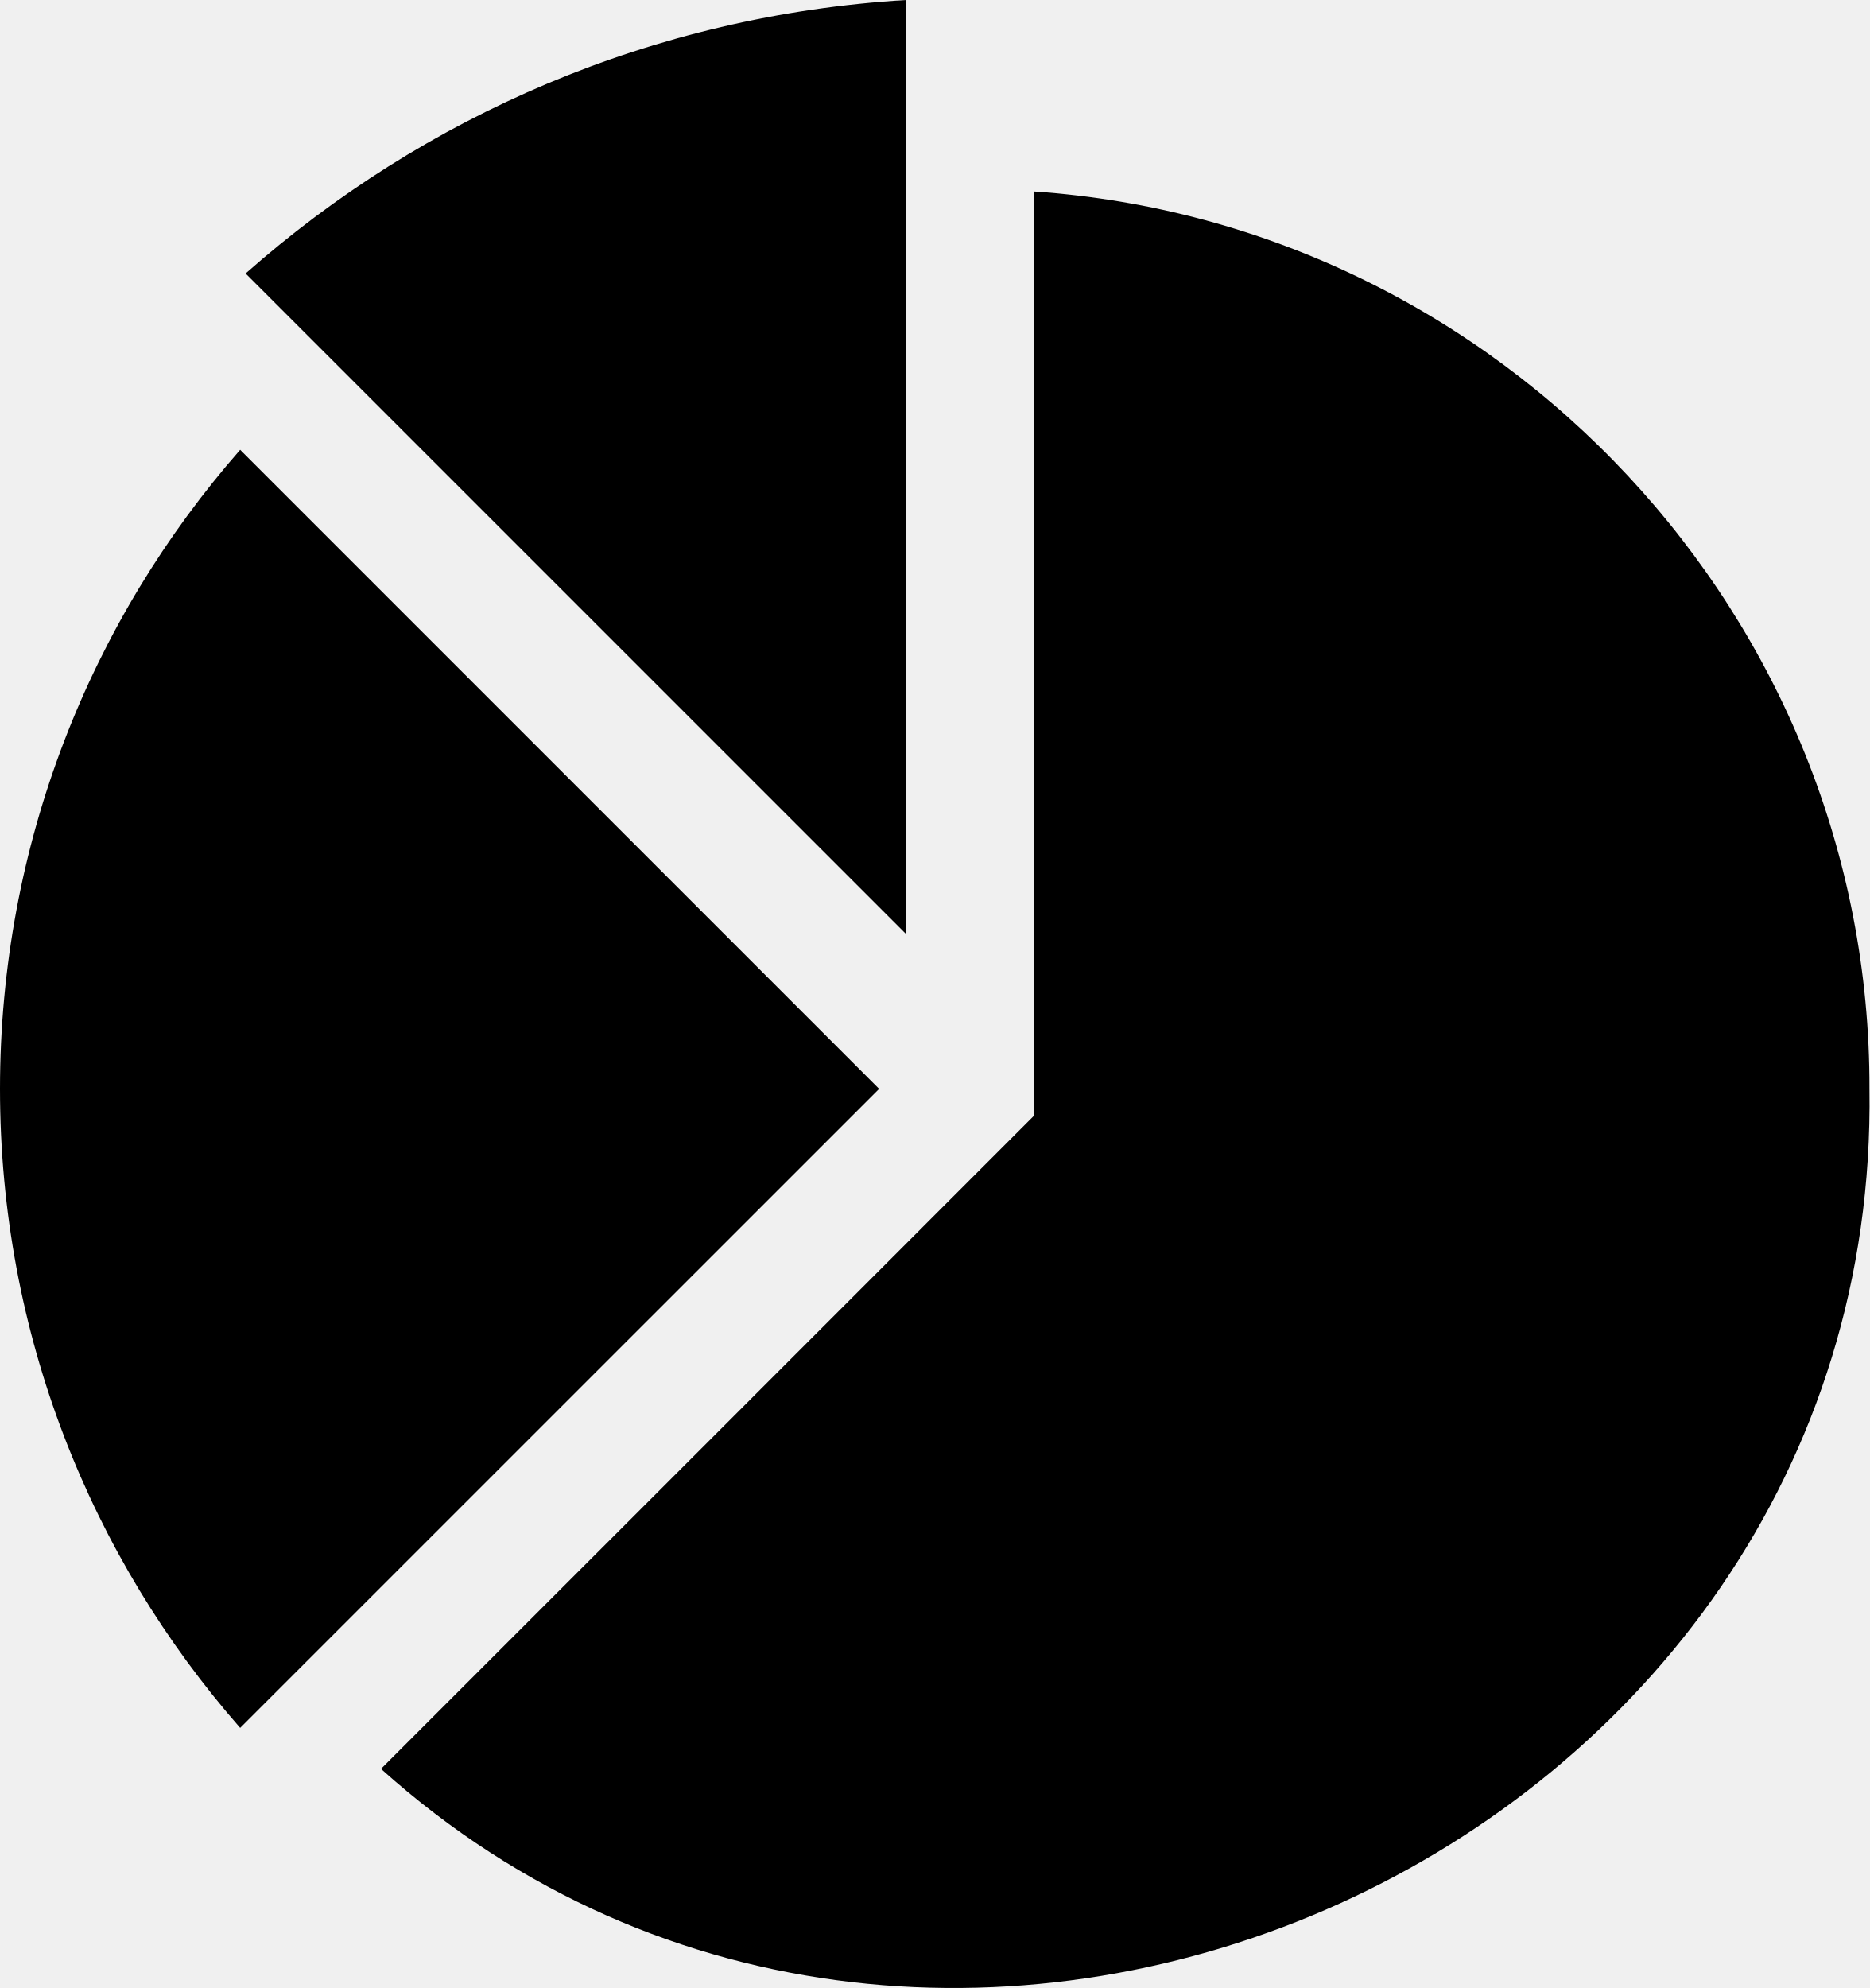
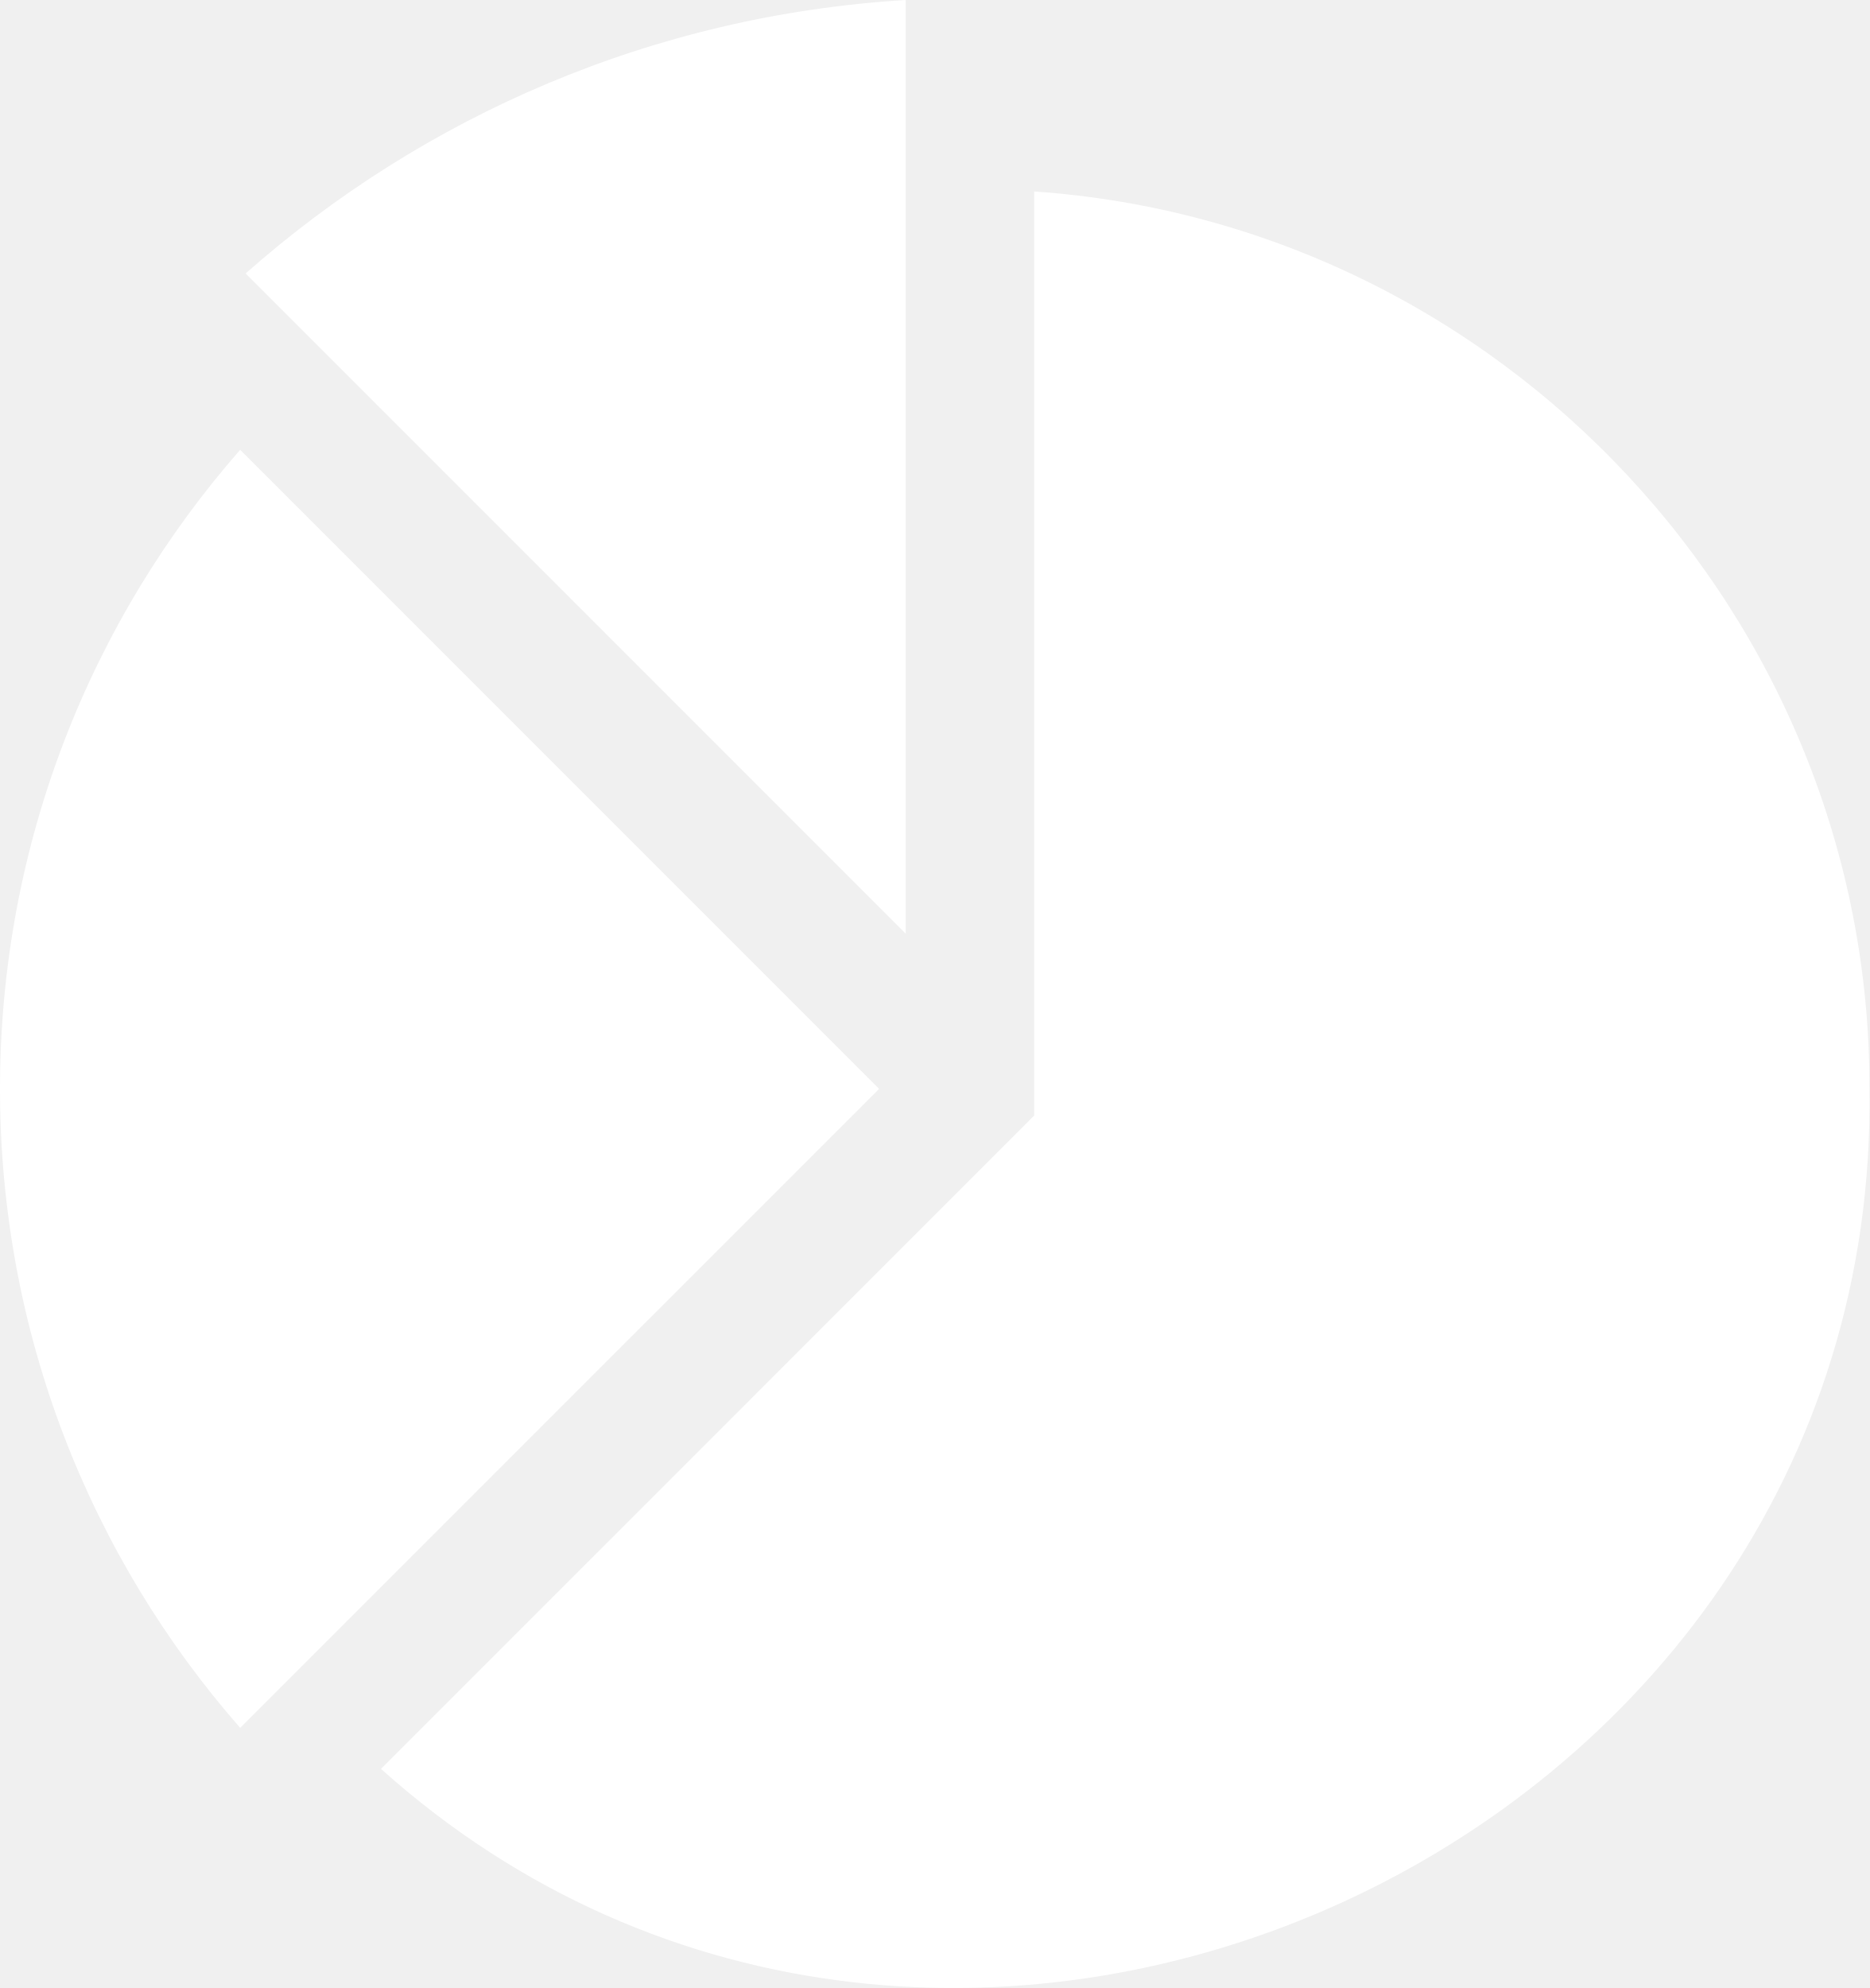
<svg xmlns="http://www.w3.org/2000/svg" id="Layer_2" data-name="Layer 2" viewBox="0 0 290.99 309.37">
  <defs>
    <style>
      .cls-1 {
        stroke-width: 0px;
+         fill: white;
      }
    </style>
  </defs>
  <g id="Layer_1-2" data-name="Layer 1">
    <path class="cls-1" d="m38.23,42.56l102.74,102.74V0c-39.31,2.39-75.02,18.05-102.74,42.56Zm6.93,35.22l-7.78-7.78C14.11,96.56,0,131.36,0,169.45s14.11,72.88,37.38,99.44c24.12-24.11,90.3-90.29,99.45-99.44L45.16,77.78Zm115.81-47.98v143.79c-13.52,13.54-86.55,86.57-101.67,101.68,87.32,78.31,233.41,12.81,231.67-105.82.19-73.39-57.27-134.65-130-139.65Z" />
  </g>
</svg>
